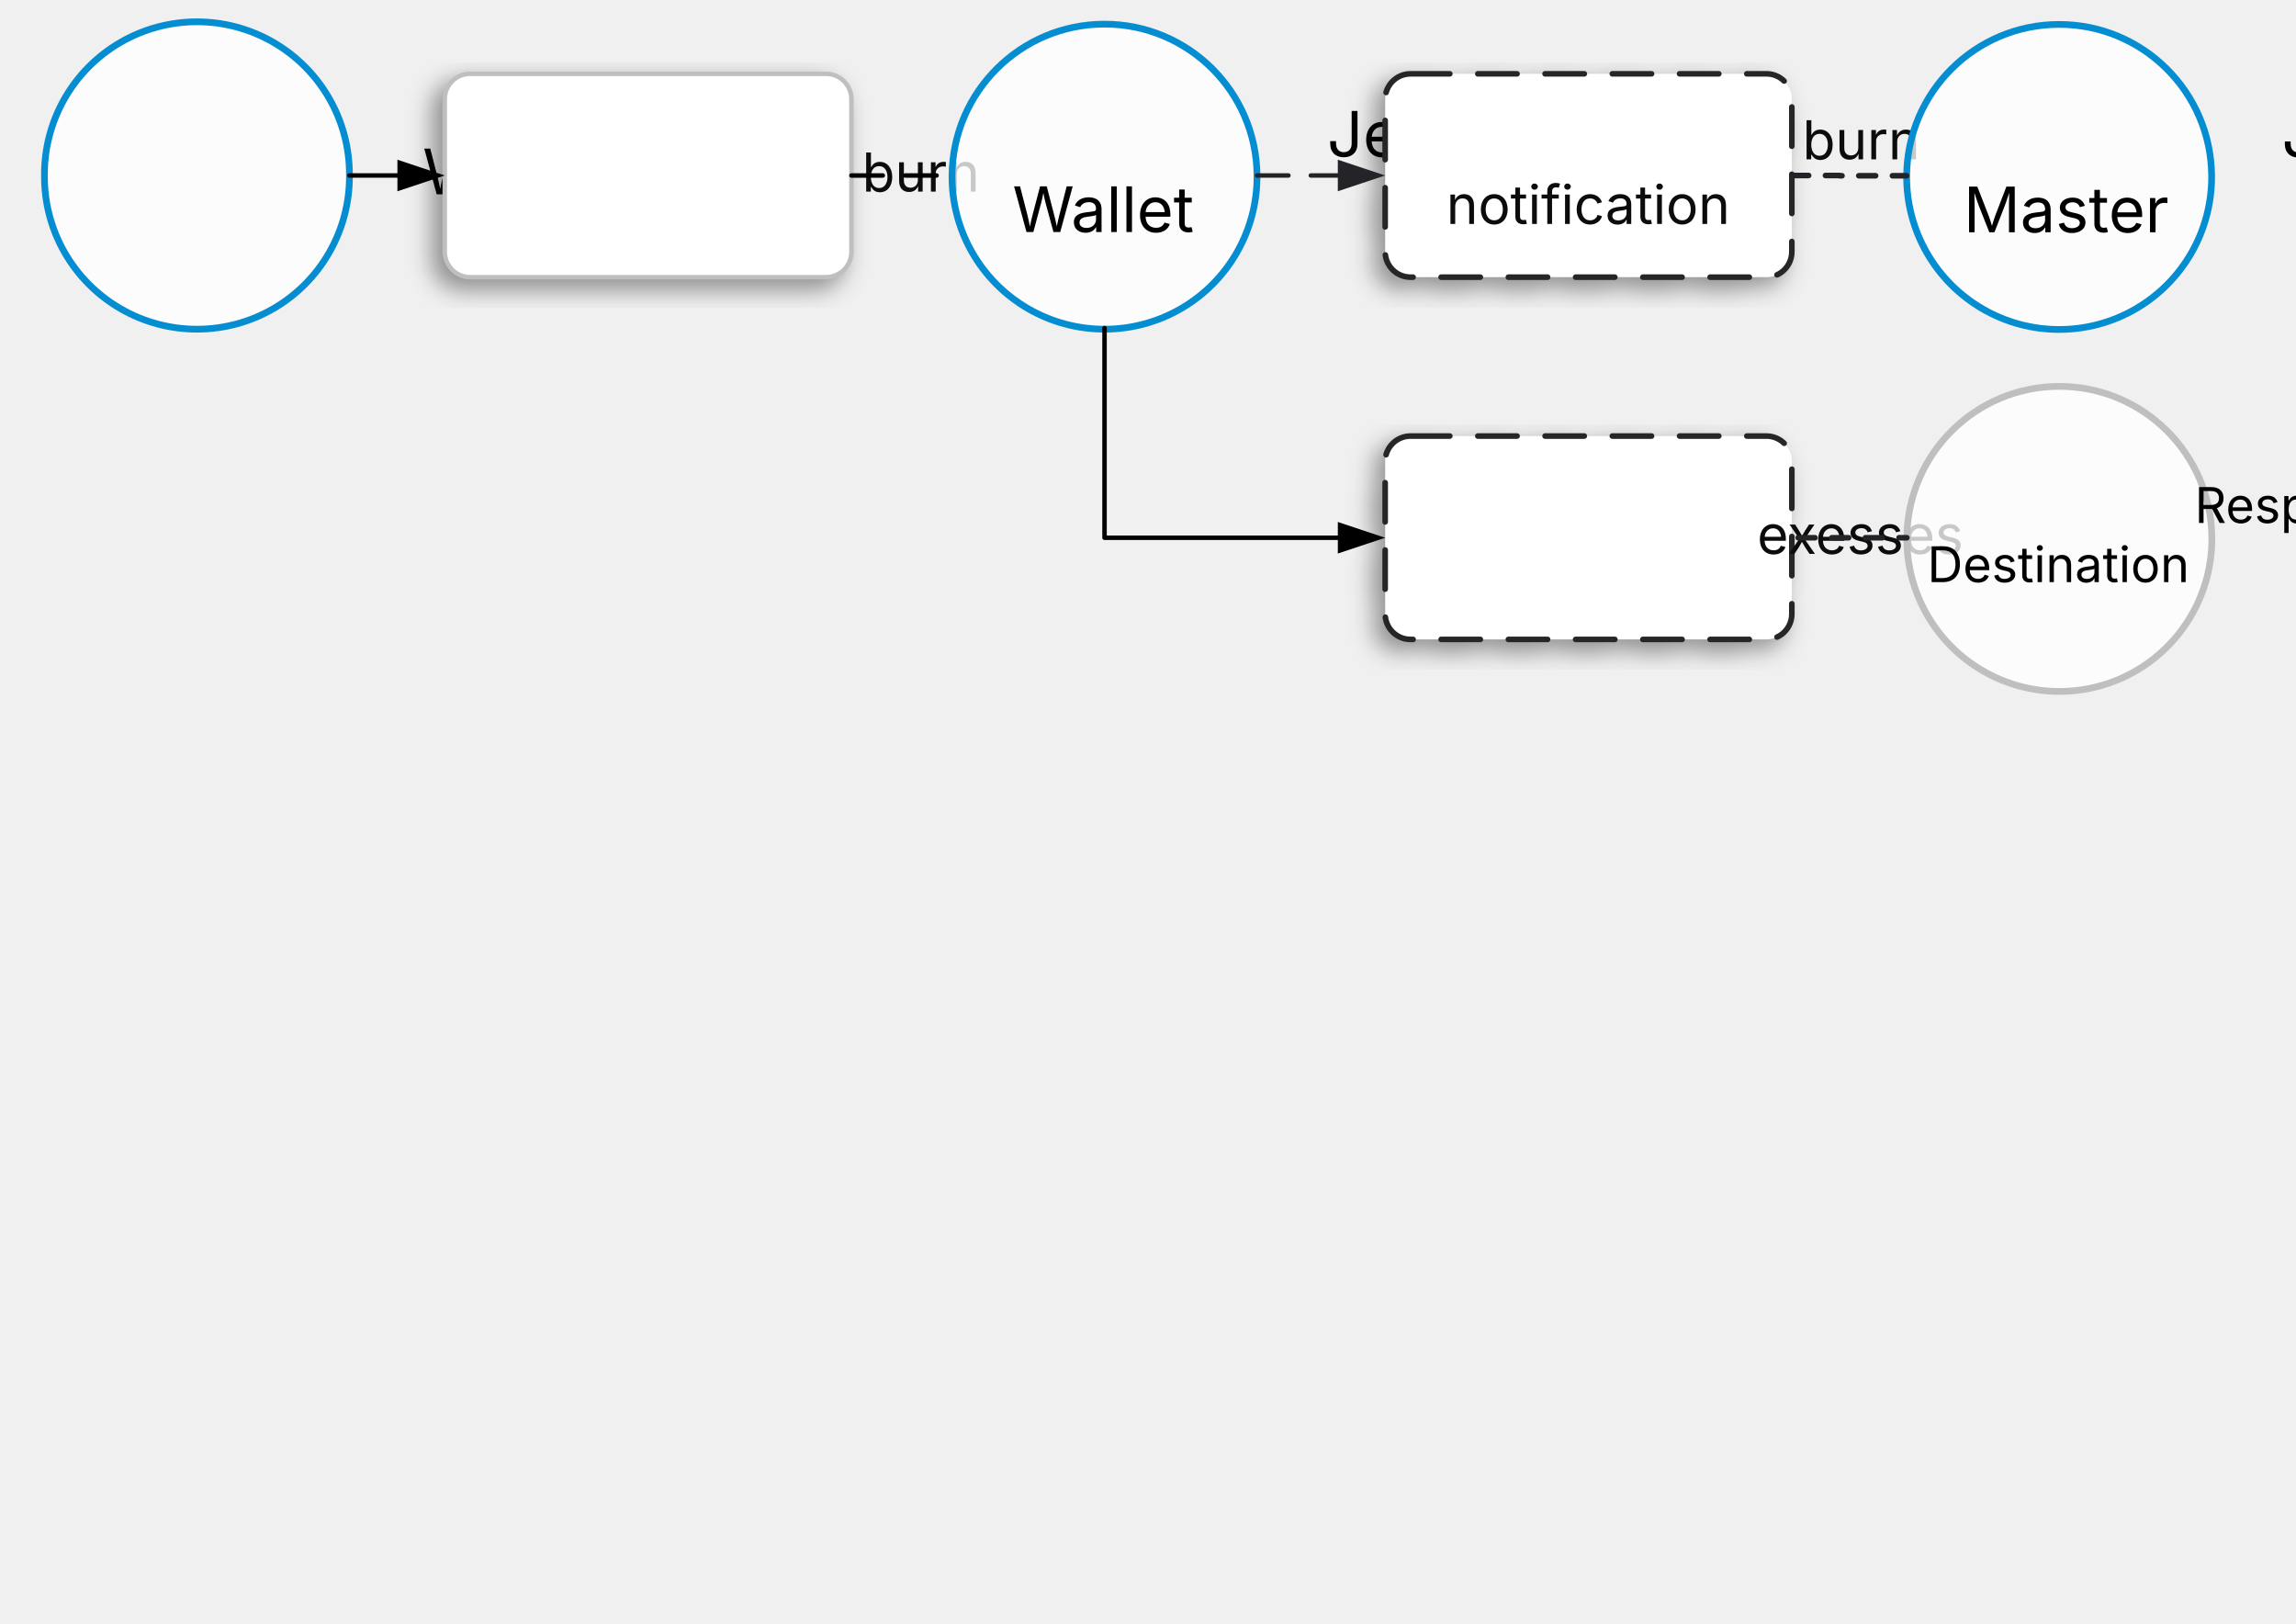
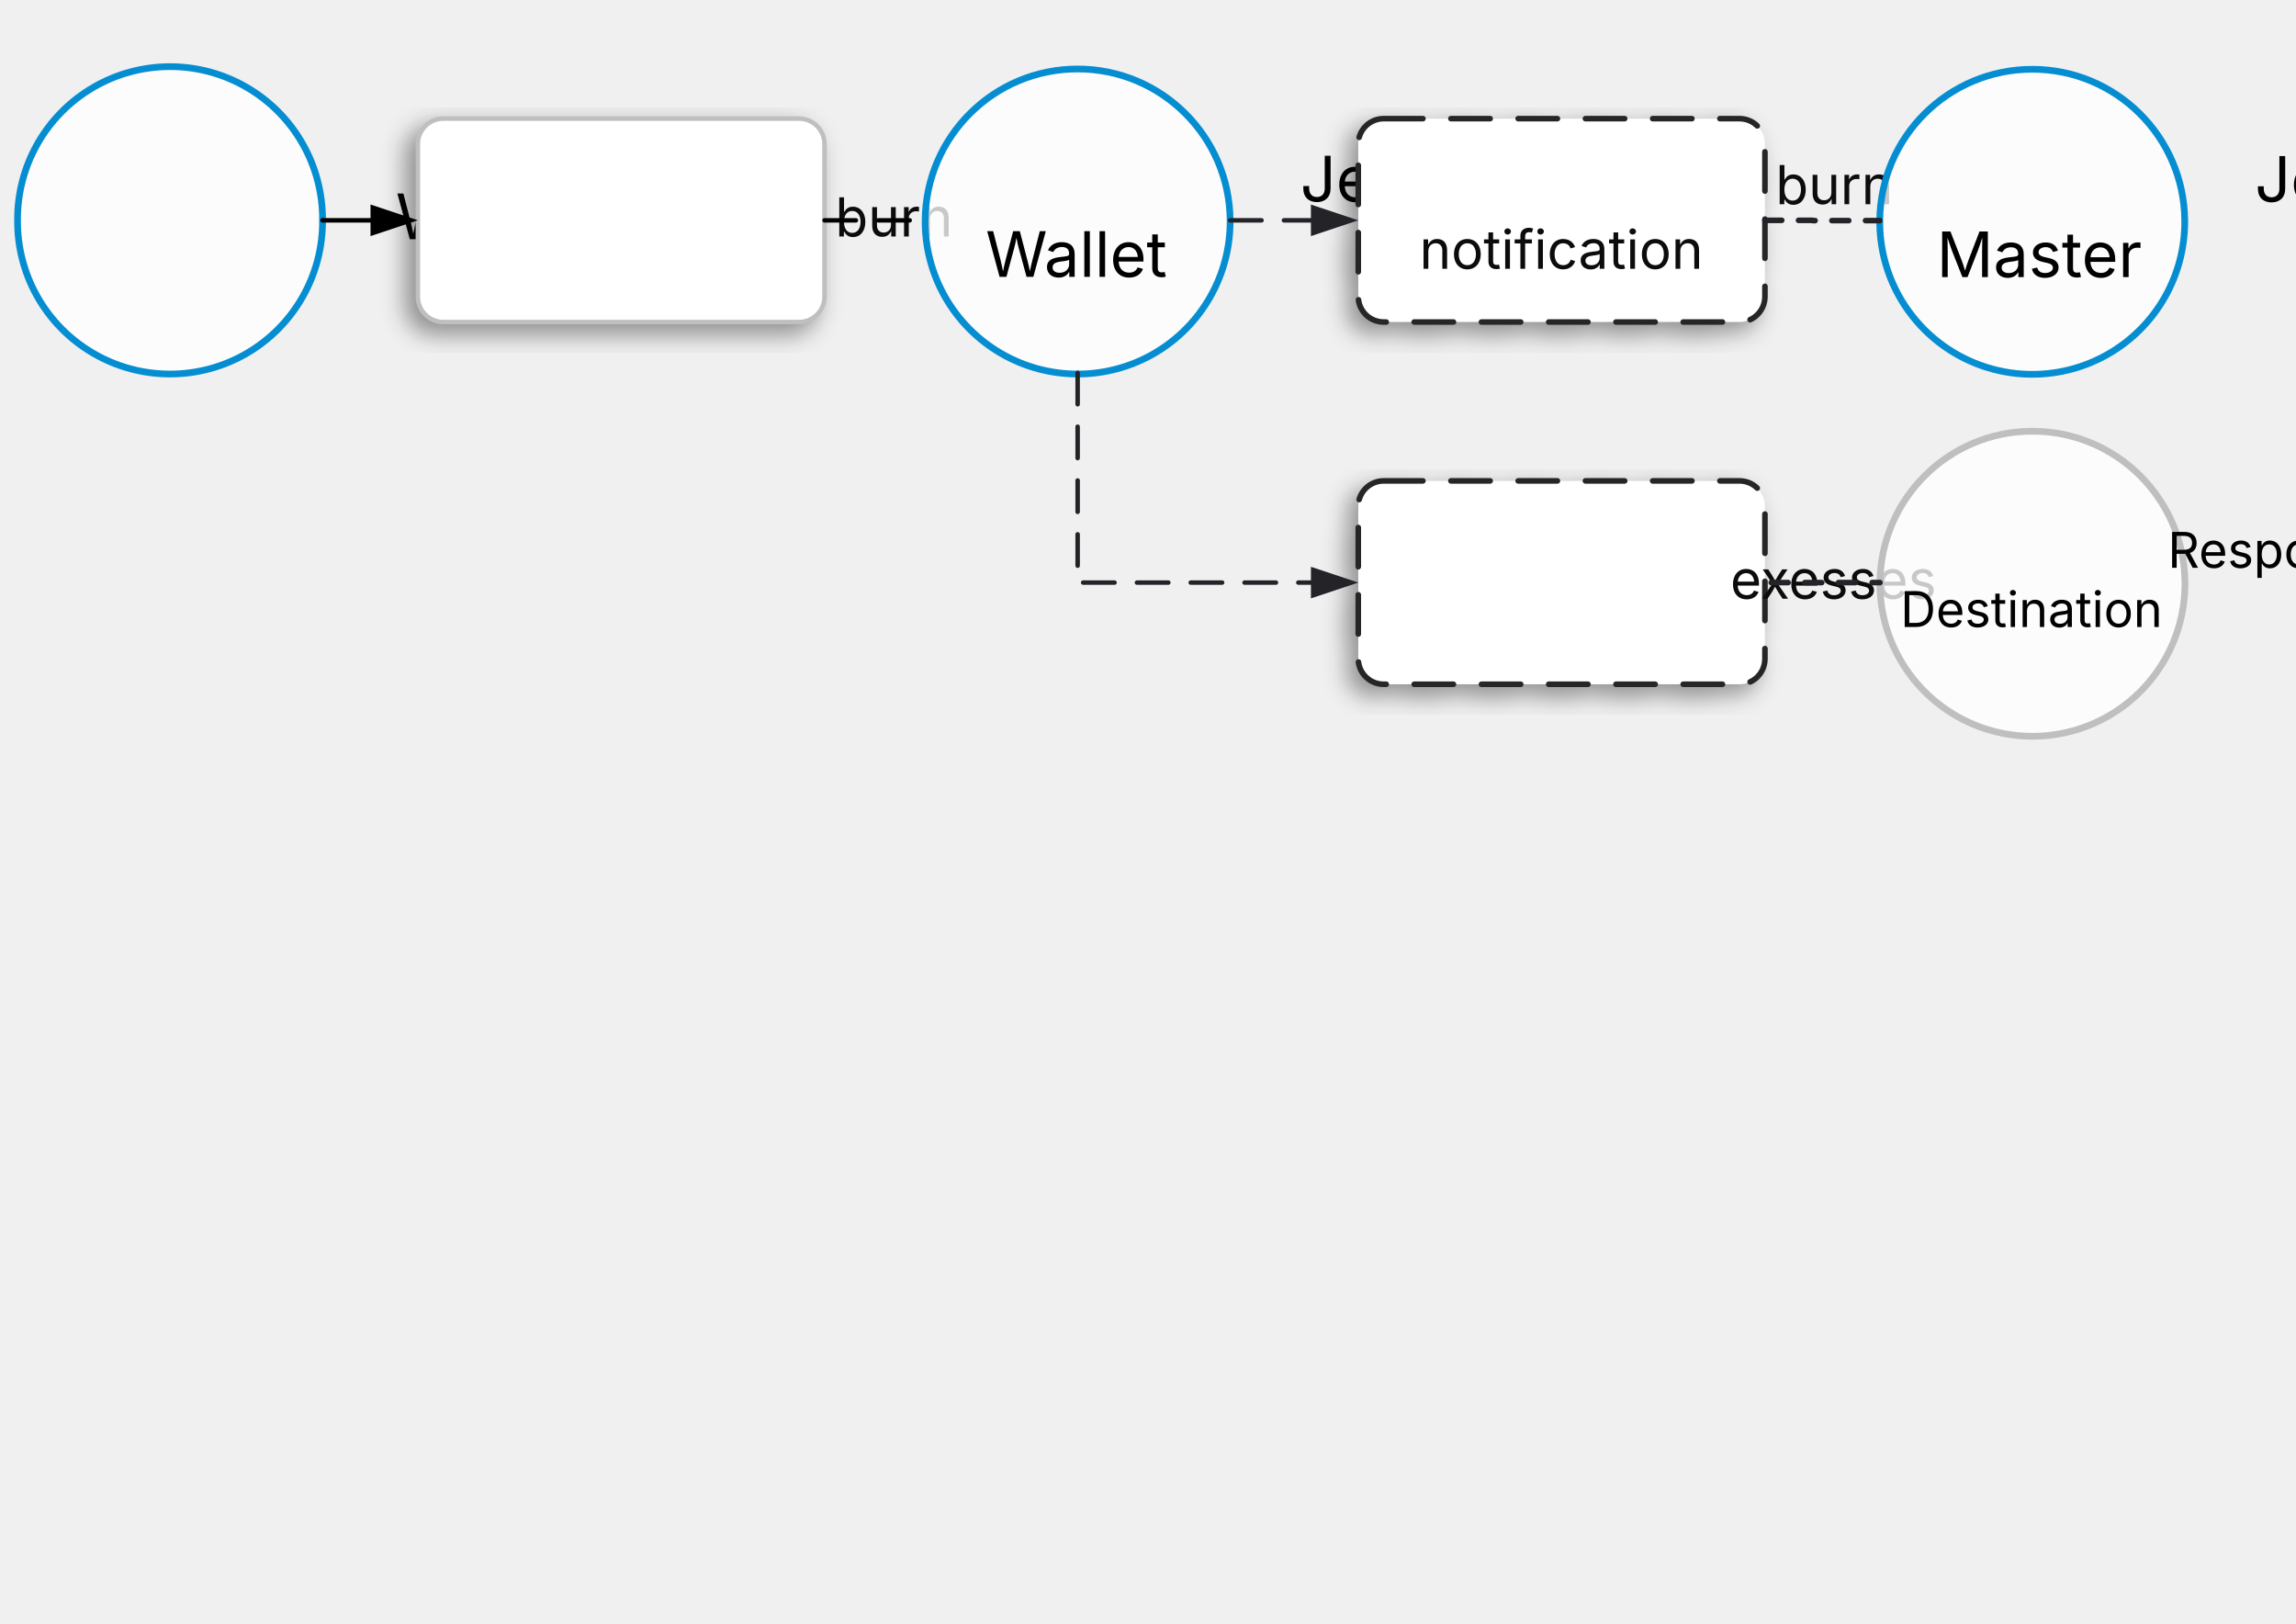
- <svg xmlns="http://www.w3.org/2000/svg" xmlns:ns1="http://schemas.microsoft.com/visio/2003/SVGExtensions/" xmlns:xlink="http://www.w3.org/1999/xlink" width="11.693in" height="8.268in" viewBox="70 70 512.139 362.119" xml:space="preserve" color-interpolation-filters="sRGB" class="st19">
+ <svg xmlns="http://www.w3.org/2000/svg" xmlns:ns1="http://schemas.microsoft.com/visio/2003/SVGExtensions/" xmlns:xlink="http://www.w3.org/1999/xlink" width="11.693in" height="8.268in" viewBox="76 60 512.139 362.119" xml:space="preserve" color-interpolation-filters="sRGB" class="st19">
  <ns1:documentProperties ns1:langID="1049" ns1:metric="true" ns1:viewMarkup="false">
    <ns1:userDefs>
      <ns1:ud ns1:nameU="msvNoAutoConnect" ns1:val="VT0(0):26" />
      <ns1:ud ns1:nameU="msvConvertTheme" />
      <ns1:ud ns1:nameU="visV14CFF" ns1:prompt="" ns1:val="VT0(1):26" />
      <ns1:ud ns1:nameU="visFlowchartType" ns1:prompt="" ns1:val="VT4(CrossFunctional)" />
    </ns1:userDefs>
  </ns1:documentProperties>
  <style type="text/css">
	
		.st1 {fill:none;stroke:none;stroke-linecap:round;stroke-linejoin:round;stroke-width:2.25}
		.st2 {fill:#ffffff;fill-opacity:0.77;stroke:#058dd2;stroke-linecap:butt;stroke-width:1.5}
		.st3 {fill:#000000;font-family:Inter;font-size:1.167em}
		.st4 {visibility:visible}
		.st5 {fill:#000000;fill-opacity:0.4;filter:url(#filter_2.6666667461395);stroke:#000000;stroke-linecap:round;stroke-linejoin:round;stroke-opacity:0.4}
		.st6 {fill:#ffffff;stroke:#bfbfbf;stroke-linecap:round;stroke-linejoin:round;stroke-width:1}
		.st7 {fill:#0c0c0c;font-family:Inter;font-size:1em}
		.st8 {font-size:1em}
		.st9 {fill:#000000;fill-opacity:0.4;filter:url(#filter_2.6666667461395);stroke:#000000;stroke-dasharray:8.75,6.25;stroke-linecap:round;stroke-linejoin:round;stroke-opacity:0.4}
		.st10 {fill:#ffffff;stroke:#262626;stroke-dasharray:8.75,6.25;stroke-linecap:round;stroke-linejoin:round;stroke-width:1.25}
		.st11 {stroke:#000000;stroke-dasharray:7,5;stroke-linecap:round;stroke-linejoin:round;stroke-width:1}
		.st12 {marker-end:url(#mrkr13-43);stroke:#232328;stroke-dasharray:7,5;stroke-linecap:round;stroke-linejoin:round;stroke-width:1}
		.st13 {fill:#232328;fill-opacity:1;stroke:#232328;stroke-opacity:1;stroke-width:0.284}
		.st14 {marker-end:url(#mrkr13-50);stroke:#000000;stroke-linecap:round;stroke-linejoin:round;stroke-width:1}
		.st15 {fill:#000000;fill-opacity:1;stroke:#000000;stroke-opacity:1;stroke-width:0.284}
		.st16 {stroke:#232328;stroke-dasharray:3.75,3.75;stroke-linecap:round;stroke-linejoin:round;stroke-width:1.25}
		.st17 {fill:#ffffff;fill-opacity:0.77;stroke:#bfbfbf;stroke-linecap:butt;stroke-width:1.5}
		.st18 {fill:#000000;font-family:Inter;font-size:0.917em}
		.st19 {fill:none;fill-rule:evenodd;font-size:12px;overflow:visible;stroke-linecap:square;stroke-miterlimit:3}
	
	</style>
  <defs id="Patterns_And_Gradients">
    <linearGradient id="grad0-35" x1="0" y1="0" x2="1" y2="0" gradientTransform="rotate(90 0.5 0.5)">
      <stop offset="0" stop-color="#f0f0f0" stop-opacity="1" />
      <stop offset="1" stop-color="#ffffff" stop-opacity="1" />
    </linearGradient>
  </defs>
  <defs id="Markers">
    <g id="lend13">
      <path d="M 3 1 L 0 0 L 3 -1 L 3 1 " style="stroke:none" />
    </g>
    <marker id="mrkr13-43" class="st13" ns1:arrowType="13" ns1:arrowSize="2" ns1:setback="10.56" refX="-10.56" orient="auto" markerUnits="strokeWidth" overflow="visible">
      <use xlink:href="#lend13" transform="scale(-3.52,-3.52) " />
    </marker>
    <marker id="mrkr13-50" class="st15" ns1:arrowType="13" ns1:arrowSize="2" ns1:setback="10.56" refX="-10.56" orient="auto" markerUnits="strokeWidth" overflow="visible">
      <use xlink:href="#lend13" transform="scale(-3.52,-3.52) " />
    </marker>
  </defs>
  <defs id="Filters">
    <filter id="filter_2.6666667461395">
      <feGaussianBlur stdDeviation="2.667" />
    </filter>
  </defs>
  <g ns1:mID="0" ns1:index="1" ns1:groupContext="foregroundPage">
    <ns1:userDefs>
      <ns1:ud ns1:nameU="msvThemeColors" ns1:val="VT0(36):26" />
      <ns1:ud ns1:nameU="msvThemeEffects" ns1:val="VT0(16):26" />
      <ns1:ud ns1:nameU="msvThemeOrder" ns1:val="VT0(0):26" />
      <ns1:ud ns1:nameU="visNavType" ns1:val="VT0(1):26" />
    </ns1:userDefs>
    <ns1:pageProperties ns1:drawingScale="0.0393701" ns1:pageScale="0.0393701" ns1:drawingUnits="24" ns1:shadowOffsetX="8.50394" ns1:shadowOffsetY="-8.50394" />
    <ns1:layer ns1:name="Соединительная линия" ns1:index="0" />
    <ns1:layer ns1:name="Блок-схема" ns1:index="1" />
    <ns1:layer ns1:name="Контейнер" ns1:index="2" />
    <g id="group21-1" transform="translate(68.0315,-354.331)" ns1:mID="21" ns1:groupContext="group" ns1:layerMember="2">
      <ns1:userDefs>
        <ns1:ud ns1:nameU="msvShapeCategories" ns1:prompt="" ns1:val="VT4(ContainerStyleDefaults)" />
        <ns1:ud ns1:nameU="msvStructureType" ns1:prompt="" ns1:val="VT4(Container)" />
        <ns1:ud ns1:nameU="msvSDContainerMargin" ns1:prompt="" ns1:val="VT0(0.11811023622047):24" />
        <ns1:ud ns1:nameU="msvSDContainerResize" ns1:prompt="" ns1:val="VT0(1):26" />
        <ns1:ud ns1:nameU="msvSDContainerLocked" ns1:prompt="" ns1:val="VT0(0):5" />
        <ns1:ud ns1:nameU="msvSDContainerNoHighlight" ns1:prompt="" ns1:val="VT0(0):5" />
        <ns1:ud ns1:nameU="msvSDContainerNoRibbon" ns1:prompt="" ns1:val="VT0(0):5" />
        <ns1:ud ns1:nameU="msvSDContainerStyle" ns1:prompt="" ns1:val="VT0(1):26" />
        <ns1:ud ns1:nameU="msvSDContainerStyleCount" ns1:prompt="" ns1:val="VT0(14):26" />
        <ns1:ud ns1:nameU="msvSDContainerRequiredCategories" ns1:prompt="" ns1:val="VT0(0):26" />
        <ns1:ud ns1:nameU="msvSDContainerExcludedCategories" ns1:prompt="" ns1:val="VT4(DoNotContain)" />
        <ns1:ud ns1:nameU="msvSDHeadingStyle" ns1:prompt="" ns1:val="VT0(1):26" />
        <ns1:ud ns1:nameU="msvSDHeadingStyleCount" ns1:prompt="" ns1:val="VT0(4):26" />
        <ns1:ud ns1:nameU="HeadingSide" ns1:prompt="" ns1:val="VT0(0):26" />
        <ns1:ud ns1:nameU="HeadingSpan" ns1:prompt="" ns1:val="VT0(0):26" />
        <ns1:ud ns1:nameU="HeadingAlign" ns1:prompt="" ns1:val="VT0(0):26" />
        <ns1:ud ns1:nameU="RTL" ns1:prompt="" ns1:val="VT0(0):5" />
        <ns1:ud ns1:nameU="FnForceContrast" ns1:prompt="" ns1:val="VT5(#ffffff)" />
        <ns1:ud ns1:nameU="BaseColor" ns1:prompt="" ns1:val="VT0(1):26" />
        <ns1:ud ns1:nameU="HColor1" ns1:prompt="" ns1:val="VT5(#ffffff)" />
        <ns1:ud ns1:nameU="HColor2" ns1:prompt="" ns1:val="VT5(#fefefe)" />
        <ns1:ud ns1:nameU="HColor3" ns1:prompt="" ns1:val="VT5(#e9e9e9)" />
        <ns1:ud ns1:nameU="HColor4" ns1:prompt="" ns1:val="VT5(#efefef)" />
        <ns1:ud ns1:nameU="BColor1" ns1:prompt="" ns1:val="VT5(#ffffff)" />
        <ns1:ud ns1:nameU="BColor2" ns1:prompt="" ns1:val="VT5(#ffffff)" />
        <ns1:ud ns1:nameU="LineColor" ns1:prompt="" ns1:val="VT5(#d5d5d5)" />
        <ns1:ud ns1:nameU="visVersion" ns1:prompt="" ns1:val="VT0(15):26" />
        <ns1:ud ns1:nameU="Embellishment" ns1:prompt="" ns1:val="VT0(2):26" />
        <ns1:ud ns1:nameU="visMasterStencil" ns1:prompt="" ns1:val="VT4(SDCONT_M.vssx)" />
        <ns1:ud ns1:nameU="BaseColor" ns1:prompt="" ns1:val="VT0(1):26" />
        <ns1:ud ns1:nameU="msvThemeColors" ns1:val="VT0(36):26" />
        <ns1:ud ns1:nameU="msvThemeEffects" ns1:val="VT0(16):26" />
        <ns1:ud ns1:nameU="visNavOrder" ns1:prompt="" ns1:val="VT0(1000):26" />
      </ns1:userDefs>
      <g id="group22-2" ns1:mID="22" ns1:groupContext="group" ns1:layerMember="2">
        <ns1:userDefs>
          <ns1:ud ns1:nameU="msvStructureType" ns1:prompt="" ns1:val="VT0(0):26" />
          <ns1:ud ns1:nameU="CStyle" ns1:prompt="" ns1:val="VT0(1):26" />
          <ns1:ud ns1:nameU="HSide" ns1:prompt="" ns1:val="VT0(0):26" />
          <ns1:ud ns1:nameU="HSpan" ns1:prompt="" ns1:val="VT0(0):26" />
          <ns1:ud ns1:nameU="HAlign" ns1:prompt="" ns1:val="VT0(0):26" />
          <ns1:ud ns1:nameU="HorzAlign" ns1:prompt="" ns1:val="VT0(0):26" />
          <ns1:ud ns1:nameU="SquareCorners" ns1:prompt="" ns1:val="VT0(0):26" />
          <ns1:ud ns1:nameU="Corner6" ns1:prompt="" ns1:val="VT0(0.19685039370079):24" />
          <ns1:ud ns1:nameU="FillForegndIn" ns1:prompt="" ns1:val="VT0(1):26" />
          <ns1:ud ns1:nameU="FillBkgndIn" ns1:prompt="" ns1:val="VT0(0):26" />
          <ns1:ud ns1:nameU="FillPatternIn" ns1:prompt="" ns1:val="VT0(1):26" />
          <ns1:ud ns1:nameU="BaseColor" ns1:prompt="" ns1:val="VT0(1):26" />
          <ns1:ud ns1:nameU="BackFillColor" ns1:prompt="" ns1:val="VT5(#96afcf)" />
          <ns1:ud ns1:nameU="BackLineColor" ns1:prompt="" ns1:val="VT5(#1f477d)" />
          <ns1:ud ns1:nameU="DarkerColor" ns1:prompt="" ns1:val="VT5(#1f477d)" />
          <ns1:ud ns1:nameU="CStyle" ns1:prompt="" ns1:val="VT0(1):26" />
          <ns1:ud ns1:nameU="HSide" ns1:prompt="" ns1:val="VT0(0):26" />
          <ns1:ud ns1:nameU="HSpan" ns1:prompt="" ns1:val="VT0(0):26" />
          <ns1:ud ns1:nameU="HAlign" ns1:prompt="" ns1:val="VT0(0):26" />
          <ns1:ud ns1:nameU="HorzAlign" ns1:prompt="" ns1:val="VT0(0):26" />
          <ns1:ud ns1:nameU="FillForegndIn" ns1:prompt="" ns1:val="VT0(1):26" />
          <ns1:ud ns1:nameU="FillBkgndIn" ns1:prompt="" ns1:val="VT0(0):26" />
          <ns1:ud ns1:nameU="FillPatternIn" ns1:prompt="" ns1:val="VT0(1):26" />
          <ns1:ud ns1:nameU="msvThemeColors" ns1:val="VT0(36):26" />
          <ns1:ud ns1:nameU="msvThemeEffects" ns1:val="VT0(16):26" />
        </ns1:userDefs>
        <g id="shape23-3" ns1:mID="23" ns1:groupContext="shape" ns1:layerMember="2" transform="translate(2.83465,2.83465)">
          <ns1:userDefs>
            <ns1:ud ns1:nameU="msvStructureType" ns1:prompt="" ns1:val="VT0(0):26" />
            <ns1:ud ns1:nameU="msvThemeColors" ns1:prompt="" ns1:val="VT0(0):26" />
            <ns1:ud ns1:nameU="msvThemeEffects" ns1:prompt="" ns1:val="VT0(0):26" />
            <ns1:ud ns1:nameU="CStyle" ns1:prompt="" ns1:val="VT0(1):26" />
            <ns1:ud ns1:nameU="HSide" ns1:prompt="" ns1:val="VT0(0):26" />
            <ns1:ud ns1:nameU="HSpan" ns1:prompt="" ns1:val="VT0(0):26" />
            <ns1:ud ns1:nameU="HAlign" ns1:prompt="" ns1:val="VT0(0):26" />
            <ns1:ud ns1:nameU="HorzAlign" ns1:prompt="" ns1:val="VT0(0):26" />
            <ns1:ud ns1:nameU="SquareCorners" ns1:prompt="" ns1:val="VT0(0):26" />
            <ns1:ud ns1:nameU="OffsetX10" ns1:prompt="" ns1:val="VT0(0.039370078740157):24" />
            <ns1:ud ns1:nameU="OffsetY10" ns1:prompt="" ns1:val="VT0(-0.039370078740157):24" />
            <ns1:ud ns1:nameU="BackFillColor" ns1:prompt="" ns1:val="VT5(#96afcf)" />
            <ns1:ud ns1:nameU="BackLineColor" ns1:prompt="" ns1:val="VT5(#1f477d)" />
            <ns1:ud ns1:nameU="DarkerColor" ns1:prompt="" ns1:val="VT5(#1f477d)" />
          </ns1:userDefs>
        </g>
        <g id="shape22-5" ns1:mID="22" ns1:groupContext="groupContent" ns1:layerMember="2">
          <path d="M0 595.28 L253.97 595.28 L507.95 595.28 L507.95 395.65 L253.97 395.65 L0 395.65 L0 595.28 Z" class="st1" />
        </g>
      </g>
    </g>
    <g id="shape11-7" ns1:mID="11" ns1:groupContext="shape" ns1:layerMember="0" transform="translate(556.237,-478.992)">
      <ns1:userDefs>
        <ns1:ud ns1:nameU="msvThemeColors" ns1:val="VT0(36):26" />
        <ns1:ud ns1:nameU="msvThemeEffects" ns1:val="VT0(16):26" />
        <ns1:ud ns1:nameU="visNavOrder" ns1:prompt="" ns1:val="VT0(6000):26" />
      </ns1:userDefs>
    </g>
    <g id="shape73-8" ns1:mID="73" ns1:groupContext="shape" ns1:layerMember="0;1" transform="translate(79.9154,-452.126)">
      <ns1:userDefs>
        <ns1:ud ns1:nameU="visVersion" ns1:prompt="" ns1:val="VT0(14):26" />
        <ns1:ud ns1:nameU="visNavOrder" ns1:val="VT0(1000):26" />
        <ns1:ud ns1:nameU="msvThemeColors" ns1:val="VT0(36):26" />
        <ns1:ud ns1:nameU="msvThemeEffects" ns1:val="VT0(16):26" />
      </ns1:userDefs>
      <ns1:textBlock ns1:margins="rect(2,2,2,2)" ns1:tabSpace="42.5197" />
      <ns1:textRect cx="34.016" cy="561.26" width="68.04" height="68.031" />
      <path d="M0 561.26 A34.016 34.016 0 1 1 68.03 561.26 A34.016 34.016 0 1 1 0 561.26 Z" class="st2" />
      <text x="13.48" y="565.46" class="st3" ns1:langID="1033">
        <ns1:paragraph ns1:horizAlign="1" />
        <ns1:tabList />Wallet</text>
    </g>
    <g id="shape2-11" ns1:mID="2" ns1:groupContext="shape" ns1:layerMember="1" transform="translate(169.207,-463.465)">
      <ns1:custProps>
        <ns1:cp ns1:nameU="Cost" ns1:lbl="Стоимость" ns1:prompt="" ns1:type="7" ns1:format="@" ns1:sortKey="" ns1:invis="false" ns1:ask="false" ns1:langID="1049" ns1:cal="0" />
        <ns1:cp ns1:nameU="ProcessNumber" ns1:lbl="Номер процесса" ns1:prompt="" ns1:type="2" ns1:format="" ns1:sortKey="" ns1:invis="false" ns1:ask="false" ns1:langID="1049" ns1:cal="0" />
        <ns1:cp ns1:nameU="Owner" ns1:lbl="Владелец" ns1:prompt="" ns1:type="0" ns1:format="" ns1:sortKey="" ns1:invis="false" ns1:ask="false" ns1:langID="1049" ns1:cal="0" />
        <ns1:cp ns1:nameU="Function" ns1:lbl="Функция" ns1:prompt="" ns1:type="0" ns1:format="" ns1:sortKey="" ns1:invis="false" ns1:ask="false" ns1:langID="1049" ns1:cal="0" ns1:val="VT4()" />
        <ns1:cp ns1:nameU="StartDate" ns1:lbl="Дата начала" ns1:prompt="" ns1:type="5" ns1:format="" ns1:sortKey="" ns1:invis="false" ns1:ask="false" ns1:langID="1049" ns1:cal="0" />
        <ns1:cp ns1:nameU="EndDate" ns1:lbl="Дата окончания" ns1:prompt="" ns1:type="5" ns1:format="" ns1:sortKey="" ns1:invis="false" ns1:ask="false" ns1:langID="1049" ns1:cal="0" />
        <ns1:cp ns1:nameU="Status" ns1:lbl="Состояние" ns1:prompt="" ns1:type="4" ns1:format=";Не начато;Выполняется;Завершено;Отложено;Ожидается ввод" ns1:sortKey="" ns1:invis="false" ns1:ask="false" ns1:langID="1049" ns1:cal="0" ns1:val="VT4()" />
      </ns1:custProps>
      <ns1:userDefs>
        <ns1:ud ns1:nameU="visVersion" ns1:prompt="" ns1:val="VT0(14):26" />
        <ns1:ud ns1:nameU="DefaultWidth" ns1:prompt="" ns1:val="VT0(0.98425196850394):24" />
        <ns1:ud ns1:nameU="DefaultHeight" ns1:prompt="" ns1:val="VT0(0.59055118110236):24" />
        <ns1:ud ns1:nameU="ResizeTxtHeight" ns1:prompt="" ns1:val="VT0(0.59055118110236):24" />
        <ns1:ud ns1:nameU="msvThemeColors" ns1:val="VT0(36):26" />
        <ns1:ud ns1:nameU="msvThemeEffects" ns1:val="VT0(16):26" />
        <ns1:ud ns1:nameU="visNavOrder" ns1:prompt="" ns1:val="VT0(2000):26" />
      </ns1:userDefs>
      <ns1:textBlock ns1:margins="rect(2,2,2,2)" ns1:tabSpace="42.5197" />
      <ns1:textRect cx="45.354" cy="572.598" width="90.71" height="45.354" />
      <g id="shadow2-12" ns1:groupContext="shadow" ns1:shadowOffsetX="-2.12132" ns1:shadowOffsetY="-2.12132" ns1:shadowType="1" transform="matrix(1,0,0,1,-2.12132,2.12132)" class="st4">
        <rect x="0" y="549.921" width="90.709" height="45.354" rx="5.669" ry="5.669" class="st5" />
      </g>
      <rect x="0" y="549.921" width="90.709" height="45.354" rx="5.669" ry="5.669" class="st6" />
      <text x="32.33" y="576.2" class="st7" ns1:langID="1033">
        <ns1:paragraph ns1:horizAlign="1" />
        <ns1:tabList />burn</text>
    </g>
    <g id="shape3-17" ns1:mID="3" ns1:groupContext="shape" ns1:layerMember="0;1" transform="translate(282.358,-452.126)">
      <ns1:userDefs>
        <ns1:ud ns1:nameU="visVersion" ns1:prompt="" ns1:val="VT0(14):26" />
        <ns1:ud ns1:nameU="msvThemeColors" ns1:val="VT0(36):26" />
        <ns1:ud ns1:nameU="msvThemeEffects" ns1:val="VT0(16):26" />
        <ns1:ud ns1:nameU="visNavOrder" ns1:prompt="" ns1:val="VT0(3000):26" />
      </ns1:userDefs>
      <ns1:textBlock ns1:margins="rect(2,2,2,2)" ns1:tabSpace="42.5197" />
      <ns1:textRect cx="34.016" cy="561.26" width="68.04" height="68.031" />
      <path d="M0 561.26 A34.016 34.016 0 0 1 68.03 561.26 A34.016 34.016 0 1 1 0 561.26 Z" class="st2" />
      <text x="12.78" y="557.06" class="st3" ns1:langID="1033">
        <ns1:paragraph ns1:horizAlign="1" />
        <ns1:tabList />Jetton<ns1:newlineChar />
        <tspan x="13.48" dy="1.2em" class="st8">Wallet</tspan>
      </text>
    </g>
    <g id="shape4-21" ns1:mID="4" ns1:groupContext="shape" ns1:layerMember="1" transform="translate(378.971,-463.465)">
      <ns1:custProps>
        <ns1:cp ns1:nameU="Cost" ns1:lbl="Стоимость" ns1:prompt="" ns1:type="7" ns1:format="@" ns1:sortKey="" ns1:invis="false" ns1:ask="false" ns1:langID="1049" ns1:cal="0" />
        <ns1:cp ns1:nameU="ProcessNumber" ns1:lbl="Номер процесса" ns1:prompt="" ns1:type="2" ns1:format="" ns1:sortKey="" ns1:invis="false" ns1:ask="false" ns1:langID="1049" ns1:cal="0" />
        <ns1:cp ns1:nameU="Owner" ns1:lbl="Владелец" ns1:prompt="" ns1:type="0" ns1:format="" ns1:sortKey="" ns1:invis="false" ns1:ask="false" ns1:langID="1049" ns1:cal="0" />
        <ns1:cp ns1:nameU="Function" ns1:lbl="Функция" ns1:prompt="" ns1:type="0" ns1:format="" ns1:sortKey="" ns1:invis="false" ns1:ask="false" ns1:langID="1049" ns1:cal="0" ns1:val="VT4()" />
        <ns1:cp ns1:nameU="StartDate" ns1:lbl="Дата начала" ns1:prompt="" ns1:type="5" ns1:format="" ns1:sortKey="" ns1:invis="false" ns1:ask="false" ns1:langID="1049" ns1:cal="0" />
        <ns1:cp ns1:nameU="EndDate" ns1:lbl="Дата окончания" ns1:prompt="" ns1:type="5" ns1:format="" ns1:sortKey="" ns1:invis="false" ns1:ask="false" ns1:langID="1049" ns1:cal="0" />
        <ns1:cp ns1:nameU="Status" ns1:lbl="Состояние" ns1:prompt="" ns1:type="4" ns1:format=";Не начато;Выполняется;Завершено;Отложено;Ожидается ввод" ns1:sortKey="" ns1:invis="false" ns1:ask="false" ns1:langID="1049" ns1:cal="0" ns1:val="VT4()" />
      </ns1:custProps>
      <ns1:userDefs>
        <ns1:ud ns1:nameU="visVersion" ns1:prompt="" ns1:val="VT0(14):26" />
        <ns1:ud ns1:nameU="DefaultWidth" ns1:prompt="" ns1:val="VT0(0.98425196850394):24" />
        <ns1:ud ns1:nameU="DefaultHeight" ns1:prompt="" ns1:val="VT0(0.59055118110236):24" />
        <ns1:ud ns1:nameU="ResizeTxtHeight" ns1:prompt="" ns1:val="VT0(0.59055118110236):24" />
        <ns1:ud ns1:nameU="msvThemeColors" ns1:val="VT0(36):26" />
        <ns1:ud ns1:nameU="msvThemeEffects" ns1:val="VT0(16):26" />
        <ns1:ud ns1:nameU="visNavOrder" ns1:prompt="" ns1:val="VT0(4000):26" />
      </ns1:userDefs>
      <ns1:textBlock ns1:margins="rect(2,2,2,2)" ns1:tabSpace="42.5197" />
      <ns1:textRect cx="45.354" cy="572.598" width="90.71" height="45.354" />
      <g id="shadow4-22" ns1:groupContext="shadow" ns1:shadowOffsetX="-2.12132" ns1:shadowOffsetY="-2.12132" ns1:shadowType="1" transform="matrix(1,0,0,1,-2.12132,2.12132)" class="st4">
        <rect x="0" y="549.921" width="90.709" height="45.354" rx="5.669" ry="5.669" class="st9" />
      </g>
      <rect x="0" y="549.921" width="90.709" height="45.354" rx="5.669" ry="5.669" class="st10" />
      <text x="32.33" y="569" class="st7" ns1:langID="1033">
        <ns1:paragraph ns1:horizAlign="1" />
        <ns1:tabList />burn<ns1:newlineChar />
        <tspan x="13.64" dy="1.2em" class="st8">notification</tspan>
      </text>
    </g>
    <g id="shape5-28" ns1:mID="5" ns1:groupContext="shape" ns1:layerMember="0;1" transform="translate(495.292,-452.063)">
      <ns1:userDefs>
        <ns1:ud ns1:nameU="visVersion" ns1:prompt="" ns1:val="VT0(14):26" />
        <ns1:ud ns1:nameU="msvThemeColors" ns1:val="VT0(36):26" />
        <ns1:ud ns1:nameU="msvThemeEffects" ns1:val="VT0(16):26" />
        <ns1:ud ns1:nameU="visNavOrder" ns1:prompt="" ns1:val="VT0(5000):26" />
      </ns1:userDefs>
      <ns1:textBlock ns1:margins="rect(2,2,2,2)" ns1:tabSpace="42.5197" />
      <ns1:textRect cx="34.016" cy="561.26" width="68.04" height="68.031" />
      <path d="M0 561.26 A34.016 34.016 0 0 1 68.03 561.26 A34.016 34.016 0 1 1 0 561.26 Z" class="st2" />
      <text x="12.78" y="557.06" class="st3" ns1:langID="1033">
        <ns1:paragraph ns1:horizAlign="1" />
        <ns1:tabList />Jetton<ns1:newlineChar />
        <tspan x="8.75" dy="1.2em" class="st8"> </tspan>Master</text>
    </g>
    <g id="shape55-32" ns1:mID="55" ns1:groupContext="shape" ns1:layerMember="0" transform="translate(259.915,-479.055)">
      <ns1:userDefs>
        <ns1:ud ns1:nameU="visNavOrder" ns1:val="VT0(2000):26" />
        <ns1:ud ns1:nameU="msvThemeColors" ns1:val="VT0(36):26" />
        <ns1:ud ns1:nameU="msvThemeEffects" ns1:val="VT0(16):26" />
      </ns1:userDefs>
      <path d="M0 588.19 L22.44 588.19" class="st11" />
    </g>
    <g id="shape56-37" ns1:mID="56" ns1:groupContext="shape" ns1:layerMember="0" transform="translate(350.39,-493.228)">
      <ns1:userDefs>
        <ns1:ud ns1:nameU="visNavOrder" ns1:val="VT0(3000):26" />
        <ns1:ud ns1:nameU="msvThemeColors" ns1:val="VT0(36):26" />
        <ns1:ud ns1:nameU="msvThemeEffects" ns1:val="VT0(16):26" />
      </ns1:userDefs>
      <path d="M0 602.36 L18.02 602.36" class="st12" />
    </g>
    <g id="shape82-44" ns1:mID="82" ns1:groupContext="shape" ns1:layerMember="0" transform="translate(147.947,-493.228)">
      <ns1:userDefs>
        <ns1:ud ns1:nameU="visNavOrder" ns1:val="VT0(9000):26" />
        <ns1:ud ns1:nameU="msvThemeColors" ns1:val="VT0(36):26" />
        <ns1:ud ns1:nameU="msvThemeEffects" ns1:val="VT0(16):26" />
      </ns1:userDefs>
      <path d="M0 602.36 L10.7 602.36" class="st14" />
    </g>
    <g id="shape86-51" ns1:mID="86" ns1:groupContext="shape" ns1:layerMember="0" transform="translate(469.679,-493.197)">
      <ns1:userDefs>
        <ns1:ud ns1:nameU="visNavOrder" ns1:val="VT0(10000):26" />
        <ns1:ud ns1:nameU="msvThemeColors" ns1:val="VT0(36):26" />
        <ns1:ud ns1:nameU="msvThemeEffects" ns1:val="VT0(16):26" />
      </ns1:userDefs>
      <path d="M0 602.33 L10.63 602.33 L10.63 602.39 L25.61 602.39" class="st16" />
    </g>
    <g id="shape87-55" ns1:mID="87" ns1:groupContext="shape" ns1:layerMember="1" transform="translate(378.971,-382.677)">
      <ns1:custProps>
        <ns1:cp ns1:nameU="Cost" ns1:lbl="Стоимость" ns1:prompt="" ns1:type="7" ns1:format="@" ns1:sortKey="" ns1:invis="false" ns1:ask="false" ns1:langID="1049" ns1:cal="0" />
        <ns1:cp ns1:nameU="ProcessNumber" ns1:lbl="Номер процесса" ns1:prompt="" ns1:type="2" ns1:format="" ns1:sortKey="" ns1:invis="false" ns1:ask="false" ns1:langID="1049" ns1:cal="0" />
        <ns1:cp ns1:nameU="Owner" ns1:lbl="Владелец" ns1:prompt="" ns1:type="0" ns1:format="" ns1:sortKey="" ns1:invis="false" ns1:ask="false" ns1:langID="1049" ns1:cal="0" />
        <ns1:cp ns1:nameU="Function" ns1:lbl="Функция" ns1:prompt="" ns1:type="0" ns1:format="" ns1:sortKey="" ns1:invis="false" ns1:ask="false" ns1:langID="1049" ns1:cal="0" ns1:val="VT4()" />
        <ns1:cp ns1:nameU="StartDate" ns1:lbl="Дата начала" ns1:prompt="" ns1:type="5" ns1:format="" ns1:sortKey="" ns1:invis="false" ns1:ask="false" ns1:langID="1049" ns1:cal="0" />
        <ns1:cp ns1:nameU="EndDate" ns1:lbl="Дата окончания" ns1:prompt="" ns1:type="5" ns1:format="" ns1:sortKey="" ns1:invis="false" ns1:ask="false" ns1:langID="1049" ns1:cal="0" />
        <ns1:cp ns1:nameU="Status" ns1:lbl="Состояние" ns1:prompt="" ns1:type="4" ns1:format=";Не начато;Выполняется;Завершено;Отложено;Ожидается ввод" ns1:sortKey="" ns1:invis="false" ns1:ask="false" ns1:langID="1049" ns1:cal="0" ns1:val="VT4()" />
      </ns1:custProps>
      <ns1:userDefs>
        <ns1:ud ns1:nameU="visVersion" ns1:prompt="" ns1:val="VT0(14):26" />
        <ns1:ud ns1:nameU="DefaultWidth" ns1:prompt="" ns1:val="VT0(0.98425196850394):24" />
        <ns1:ud ns1:nameU="DefaultHeight" ns1:prompt="" ns1:val="VT0(0.59055118110236):24" />
        <ns1:ud ns1:nameU="ResizeTxtHeight" ns1:prompt="" ns1:val="VT0(0.59055118110236):24" />
        <ns1:ud ns1:nameU="msvThemeColors" ns1:val="VT0(36):26" />
        <ns1:ud ns1:nameU="msvThemeEffects" ns1:val="VT0(16):26" />
        <ns1:ud ns1:nameU="visNavOrder" ns1:prompt="" ns1:val="VT0(11000):26" />
      </ns1:userDefs>
      <ns1:textBlock ns1:margins="rect(2,2,2,2)" ns1:tabSpace="42.5197" />
      <ns1:textRect cx="45.354" cy="572.598" width="90.71" height="45.354" />
      <g id="shadow87-56" ns1:groupContext="shadow" ns1:shadowOffsetX="-2.12132" ns1:shadowOffsetY="-2.12132" ns1:shadowType="1" transform="matrix(1,0,0,1,-2.12132,2.12132)" class="st4">
        <rect x="0" y="549.921" width="90.709" height="45.354" rx="5.669" ry="5.669" class="st9" />
      </g>
      <rect x="0" y="549.921" width="90.709" height="45.354" rx="5.669" ry="5.669" class="st10" />
      <text x="22.22" y="576.2" class="st7" ns1:langID="1033">
        <ns1:paragraph ns1:horizAlign="1" />
        <ns1:tabList />exesses</text>
    </g>
    <g id="shape88-61" ns1:mID="88" ns1:groupContext="shape" ns1:layerMember="0" transform="translate(316.374,-452.126)">
      <ns1:userDefs>
        <ns1:ud ns1:nameU="visNavOrder" ns1:val="VT0(12000):26" />
        <ns1:ud ns1:nameU="msvThemeColors" ns1:val="VT0(36):26" />
        <ns1:ud ns1:nameU="msvThemeEffects" ns1:val="VT0(16):26" />
      </ns1:userDefs>
-       <path d="M0 595.28 L0 642.05 L52.04 642.05" class="st14" />
+       <path d="M0 595.28 L0 642.05 L52.04 642.05" class="st12" />
    </g>
    <g id="shape89-67" ns1:mID="89" ns1:groupContext="shape" ns1:layerMember="0;1" transform="translate(495.341,-371.339)">
      <ns1:userDefs>
        <ns1:ud ns1:nameU="visVersion" ns1:prompt="" ns1:val="VT0(14):26" />
        <ns1:ud ns1:nameU="msvThemeColors" ns1:val="VT0(36):26" />
        <ns1:ud ns1:nameU="msvThemeEffects" ns1:val="VT0(16):26" />
        <ns1:ud ns1:nameU="visNavOrder" ns1:prompt="" ns1:val="VT0(13000):26" />
      </ns1:userDefs>
      <ns1:textBlock ns1:margins="rect(2,2,2,2)" ns1:tabSpace="42.5197" />
      <ns1:textRect cx="34.016" cy="561.26" width="68.04" height="68.031" />
      <path d="M0 561.26 A34.016 34.016 0 0 1 68.03 561.26 A34.016 34.016 0 1 1 0 561.26 Z" class="st17" />
      <text x="8.49" y="557.96" class="st18" ns1:langID="1033">
        <ns1:paragraph ns1:horizAlign="1" />
        <ns1:tabList />Response<ns1:newlineChar />
        <tspan x="4.55" dy="1.2em" class="st8">Destination</tspan>
      </text>
    </g>
    <g id="shape90-71" ns1:mID="90" ns1:groupContext="shape" ns1:layerMember="0" transform="translate(471.097,-398.268)">
      <ns1:userDefs>
        <ns1:ud ns1:nameU="visNavOrder" ns1:val="VT0(14000):26" />
        <ns1:ud ns1:nameU="msvThemeColors" ns1:val="VT0(36):26" />
        <ns1:ud ns1:nameU="msvThemeEffects" ns1:val="VT0(16):26" />
      </ns1:userDefs>
      <path d="M0 588.19 L24.24 588.19" class="st16" />
    </g>
  </g>
</svg>
